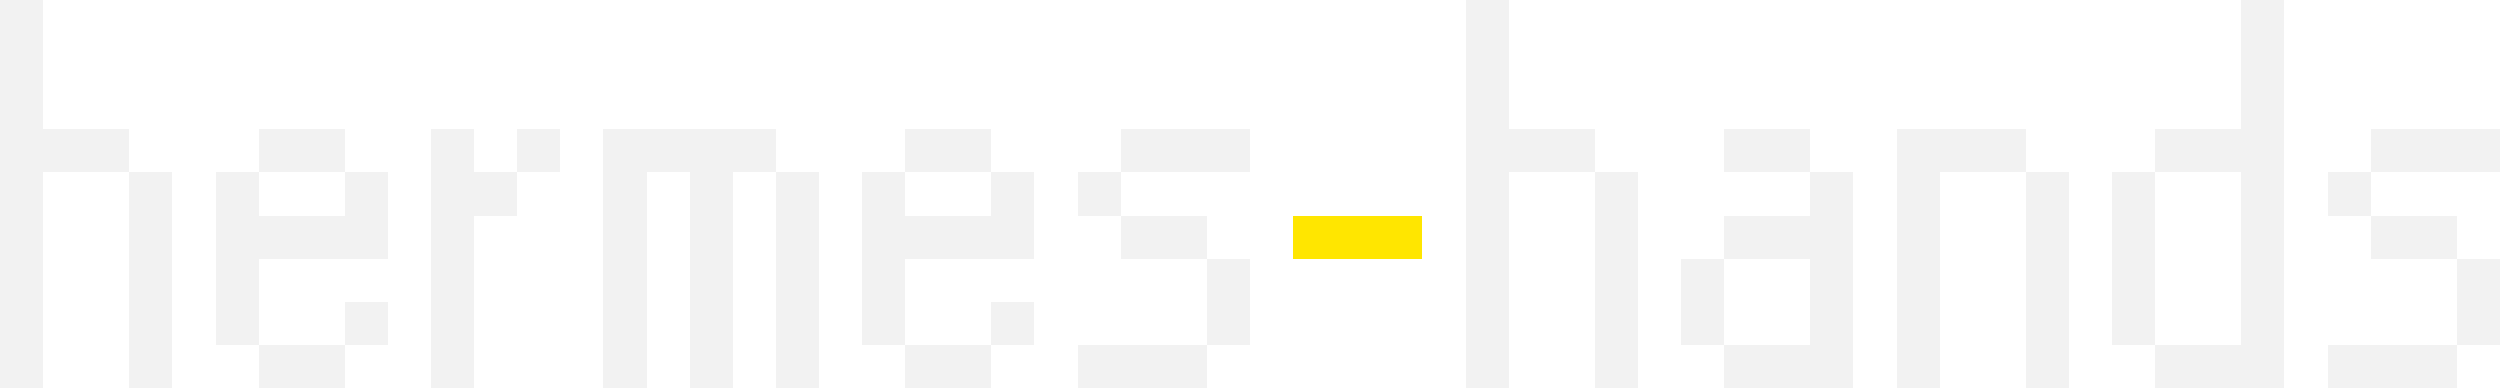
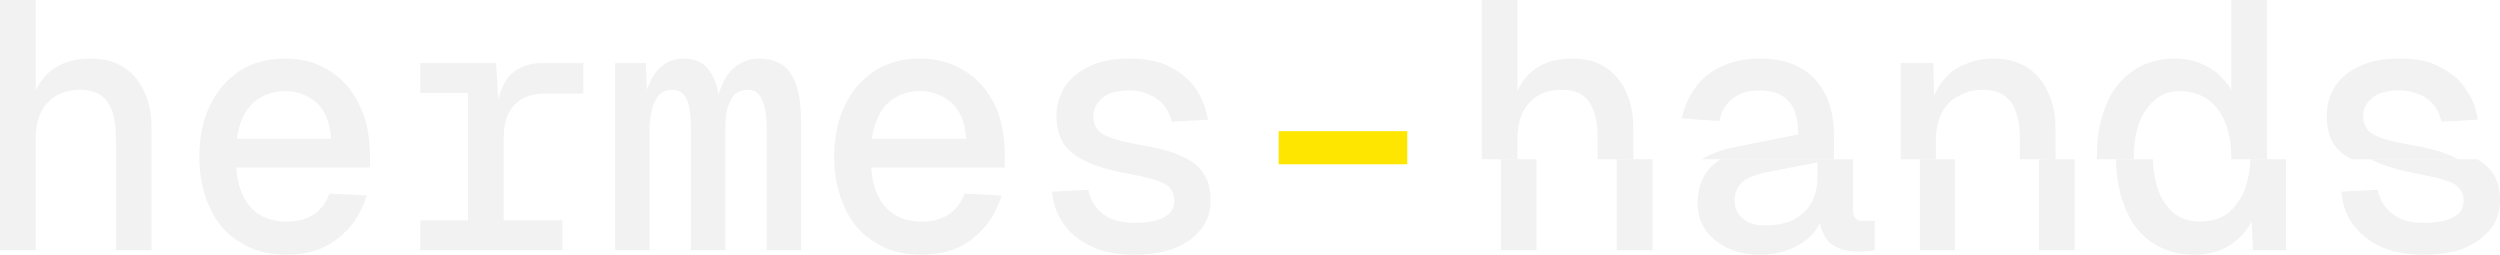
- <svg xmlns="http://www.w3.org/2000/svg" viewBox="0 0 58 9" shape-rendering="crispEdges" role="img">
-   <path fill="#f2f2f2" d="M0 0h1v9h-1z M3 4h1v5h-1z M5 4h1v4h-1z M8 4h1v2h-1z M10 3h1v6h-1z M14       3h1v6h-1z M16 3h1v6h-1z M18 4h1v5h-1z M20 4h1v4h-1z M23 4h1v2h-1z M28       6h1v2h-1z M34 0h1v9h-1z M37 4h1v5h-1z M39 6h1v2h-1z M42 4h1v5h-1z M44       3h1v6h-1z M47 4h1v5h-1z M49 4h1v4h-1z M52 0h1v9h-1z M57 6h1v2h-1z M1       3h2v1h-2z M6 3h2v1h-2z M12 3h1v1h-1z M15 3h1v1h-1z M17 3h1v1h-1z M21       3h2v1h-2z M26 3h3v1h-3z M35 3h2v1h-2z M40 3h2v1h-2z M45 3h2v1h-2z M50       3h2v1h-2z M55 3h3v1h-3z M11 4h1v1h-1z M25 4h1v1h-1z M54 4h1v1h-1z M6       5h2v1h-2z M21 5h2v1h-2z M26 5h2v1h-2z M40 5h2v1h-2z M55 5h2v1h-2z M8       7h1v1h-1z M23 7h1v1h-1z M6 8h2v1h-2z M21 8h2v1h-2z M25 8h3v1h-3z M40       8h2v1h-2z M50 8h2v1h-2z M54 8h3v1h-3z" />
-   <path fill="#ffe600" d="M30 5h3v1h-3z" />
+ <svg xmlns="http://www.w3.org/2000/svg" viewBox="0 0 392.6 40" role="img">
+   <defs>
+     <g id="hands">
+       <path d="M232.7 39.3L232.7 0L238.3 0L238.3 16.3L237.7 16.1           C238.1 14.5 238.7 13.2 239.6 12.2C240.5 11.1 241.6 10.4 242.8 9.9           C244.1 9.4 245.5 9.2 247 9.2C249.1 9.2 250.8 9.7 252.2 10.6           C253.6 11.6 254.7 12.9 255.4 14.5C256.2 16.2 256.5 18.2 256.5 20.3           L256.5 39.3L250.9 39.3L250.9 21.8C250.9 19.1 250.4 17.2 249.5 15.9           C248.6 14.7 247.2 14.1 245.3 14.1C243.2 14.1 241.5 14.7 240.2 16.1           C238.9 17.4 238.3 19.4 238.3 21.9L238.3 39.3ZM232.7 39.3" />
+       <path d="M273.4 40C271.6 40 269.9 39.7 268.4 39           C266.9 38.3 265.8 37.4 264.9 36.2C264 35 263.6 33.5 263.6 31.9           C263.6 29.4 264.4 27.4 265.9 26C267.4 24.6 269.8 23.6 272.9 23           L282.4 21.1C282.4 18.8 281.9 17 280.9 15.9           C279.9 14.8 278.4 14.2 276.4 14.2C274.6 14.2 273.1 14.6 272.1 15.5           C271 16.3 270.3 17.5 270 19L264.1 18.6           C264.7 15.8 266 13.5 268.1 11.8C270.3 10.1 273 9.2 276.4 9.2           C280.2 9.2 283 10.3 285 12.4C287 14.6 288 17.5 288 21.3L288 32.9           C288 33.6 288.1 34 288.4 34.3C288.7 34.6 289.1 34.7 289.7 34.7           L291.4 34.7L291.4 39.3C291.1 39.4 290.8 39.4 290.3 39.4           C289.8 39.5 289.3 39.5 288.8 39.5C287.5 39.5 286.4 39.3 285.4 38.8           C284.5 38.4 283.8 37.7 283.4 36.8C282.9 35.8 282.6 34.6 282.6 33.2           L283.4 33.2C283.2 34.5 282.6 35.6 281.7 36.7           C280.8 37.7 279.6 38.5 278.2 39.1C276.7 39.7 275.1 40 273.4 40Z           M274.2 35.4C276 35.4 277.5 35.1 278.7 34.5           C279.9 33.8 280.9 32.9 281.5 31.8C282.1 30.7 282.4 29.3 282.4 27.8           L282.4 25.5L274.2 27.1C272.4 27.5 271.2 28 270.5 28.7           C269.8 29.4 269.4 30.3 269.4 31.5C269.4 32.7 269.8 33.6 270.7 34.3           C271.5 35.1 272.7 35.4 274.2 35.4ZM274.2 35.4" />
+       <path d="M298.5 39.3L298.5 9.9L303.6 9.9L303.8 17.6L303.2 17.1           C303.5 15.3 304.2 13.8 305.1 12.7C306.1 11.5 307.2 10.6 308.6 10.1           C310 9.5 311.4 9.2 313 9.2C315.2 9.2 317 9.7 318.5 10.7           C319.9 11.6 321 13 321.7 14.7C322.5 16.3 322.8 18.2 322.8 20.3           L322.8 39.3L317.2 39.3L317.2 21.8C317.2 19.2 316.7 17.3 315.8 16           C314.8 14.7 313.3 14.1 311.4 14.1C310 14.1 308.8 14.4 307.7 15           C306.6 15.5 305.7 16.4 305 17.6C304.4 18.8 304 20.2 304 21.9           L304 39.3ZM298.5 39.3" />
+       <path d="M341.6 40C339 40 336.9 39.4 335 38.1           C333.2 36.9 331.7 35.1 330.8 32.8C329.8 30.5 329.3 27.8 329.3 24.6           C329.3 21.4 329.8 18.7 330.8 16.4C331.7 14.1 333.2 12.3 335 11.1           C336.9 9.8 339 9.2 341.6 9.2C343.2 9.2 344.6 9.5 345.9 10.1           C347.2 10.7 348.3 11.4 349.1 12.4C350 13.3 350.6 14.3 350.9 15.3           L350.4 16.5L350.4 0L356 0L356 39.3L350.8 39.3L350.5 32.3           L351.2 33.2C350.8 34.6 350.1 35.8 349.2 36.8           C348.3 37.8 347.2 38.6 345.9 39.2C344.6 39.7 343.2 40 341.6 40Z           M342.5 34.8C344.1 34.8 345.5 34.4 346.7 33.6           C347.8 32.8 348.7 31.6 349.4 30.1C350 28.5 350.4 26.7 350.4 24.6           C350.4 22.4 350 20.6 349.4 19.1C348.7 17.5 347.8 16.4 346.7 15.6           C345.5 14.8 344 14.3 342.4 14.3C340.1 14.3 338.4 15.3 337.1 17.1           C335.8 18.9 335.1 21.4 335.1 24.6C335.1 27.8 335.8 30.3 337.1 32.1           C338.4 33.9 340.2 34.8 342.5 34.8ZM342.5 34.8" />
+       <path d="M377.6 40C374.9 40 372.7 39.6 370.8 38.7           C368.9 37.8 367.5 36.6 366.4 35.1C365.4 33.6 364.8 31.9 364.7 30.1           L370.4 29.8C370.7 31.3 371.4 32.6 372.6 33.5           C373.8 34.5 375.4 35 377.6 35C379.7 35 381.2 34.7 382.3 34.1           C383.3 33.6 383.9 32.7 383.9 31.5C383.9 30.8 383.7 30.2 383.3 29.7           C383 29.2 382.3 28.7 381.2 28.4C380.2 28 378.7 27.7 376.8 27.3           C373.9 26.8 371.6 26.1 369.9 25.3C368.3 24.6 367.1 23.6 366.4 22.5           C365.7 21.3 365.4 19.9 365.4 18.2C365.4 16.5 365.8 15 366.7 13.6           C367.5 12.3 368.8 11.2 370.5 10.4C372.2 9.6 374.3 9.2 376.8 9.2           C379.5 9.2 381.6 9.6 383.3 10.6C385 11.5 386.4 12.6 387.3 14.1           C388.3 15.5 388.9 17.1 389.1 18.8L383.4 19.1           C383.2 18.2 382.8 17.3 382.3 16.6C381.7 15.9 381 15.3 380.1 14.9           C379.1 14.5 378.1 14.2 376.8 14.2C374.9 14.2 373.4 14.6 372.5 15.4           C371.6 16.2 371.1 17.1 371.1 18.2C371.1 19.1 371.4 19.8 371.8 20.4           C372.2 20.9 373 21.3 374 21.7C375.1 22 376.5 22.4 378.2 22.7           C381.2 23.2 383.5 23.8 385.2 24.6C386.8 25.3 387.9 26.3 388.6 27.4           C389.3 28.5 389.6 29.8 389.6 31.5C389.6 33.2 389.1 34.8 388.1 36           C387 37.3 385.6 38.3 383.9 39C382.1 39.7 380 40 377.6 40ZM377.6 40" />
+     </g>
+     <clipPath id="top">
+       <rect width="392.6" height="25" />
+     </clipPath>
+     <clipPath id="foot">
+       <rect y="25" width="392.6" height="15" />
+     </clipPath>
+   </defs>
+   <g fill="#f2f2f2">
+     <path d="M0 39.3L0 0L5.6 0L5.6 16.3L5 16.1C5.4 14.5 6 13.2 6.9 12.2         C7.8 11.1 8.9 10.4 10.1 9.9C11.4 9.4 12.8 9.2 14.3 9.2         C16.4 9.2 18.1 9.7 19.5 10.6C21 11.6 22 12.9 22.7 14.5         C23.5 16.2 23.8 18.2 23.8 20.3L23.8 39.3L18.2 39.3L18.2 21.8         C18.2 19.1 17.8 17.2 16.8 15.9C15.9 14.7 14.5 14.1 12.6 14.1         C10.5 14.1 8.8 14.7 7.5 16.1C6.2 17.4 5.6 19.4 5.6 21.9L5.6 39.3Z         M0 39.3" />
+     <path d="M45 40C42.2 40 39.8 39.4 37.8 38.1C35.7 36.9 34.1 35.1 33 32.7         C31.9 30.4 31.3 27.7 31.3 24.6C31.3 21.5 31.9 18.8 33 16.5         C34.1 14.2 35.7 12.4 37.7 11.1C39.7 9.8 42.1 9.2 44.8 9.2         C47.4 9.2 49.7 9.8 51.7 11.1C53.7 12.3 55.3 14.1 56.4 16.4         C57.6 18.7 58.1 21.5 58.1 24.7L58.1 26.3L37.1 26.3         C37.3 29.1 38.1 31.2 39.5 32.7C40.9 34.1 42.7 34.8 45 34.8         C46.8 34.8 48.2 34.4 49.4 33.6C50.5 32.8 51.3 31.7 51.7 30.4         L57.6 30.7C56.7 33.6 55.2 35.8 53 37.5C50.8 39.2 48.2 40 45 40Z         M37.2 21.8L52 21.8C51.8 19.3 51.1 17.4 49.8 16.2         C48.4 15 46.8 14.3 44.8 14.3C42.7 14.3 41 15 39.7 16.2         C38.4 17.5 37.5 19.3 37.2 21.8ZM37.2 21.8" />
+     <path d="M66 39.3L66 34.6L76 34.6L73.5 37.2L73.5 12L76 14.6L66 14.6L66 9.9         L77.9 9.9L78.4 18.1L77.9 17.7C78.2 15.1 78.9 13.1 80.1 11.8         C81.4 10.5 83.1 9.9 85.3 9.9L91.6 9.9L91.6 14.7L85.5 14.7         C84.1 14.7 83 15 82 15.5C81 16.1 80.3 16.9 79.8 17.9         C79.3 19 79.1 20.3 79.1 21.8L79.1 37.2L76.5 34.6L88.3 34.6L88.3 39.3         ZM66 39.3" />
+     <path d="M96.6 39.3L96.6 9.9L101.4 9.9L101.7 16.5L101.1 16.3         C101.4 14.1 102.2 12.3 103.2 11.1C104.3 9.8 105.7 9.2 107.4 9.2         C109.1 9.2 110.5 9.8 111.4 11.1C112.3 12.3 112.9 14.2 113.1 16.7         L112.5 16.7C112.8 14.3 113.6 12.5 114.7 11.2         C115.9 9.9 117.4 9.2 119.2 9.2C121.5 9.2 123.2 10 124.2 11.6         C125.3 13.2 125.8 15.8 125.8 19.4L125.8 39.3L120.4 39.3L120.4 20.4         C120.4 18 120.1 16.4 119.6 15.5C119.1 14.5 118.4 14.1 117.3 14.1         C116.7 14.1 116.1 14.3 115.5 14.7C115 15.2 114.6 15.9 114.3 16.8         C114 17.8 113.9 19 113.9 20.5L113.9 39.3L108.5 39.3L108.5 20.4         C108.5 18.1 108.3 16.5 107.8 15.5C107.4 14.6 106.6 14.1 105.5 14.1         C104.8 14.1 104.2 14.3 103.7 14.7C103.2 15.2 102.8 15.9 102.5 16.8         C102.2 17.8 102 19 102 20.5L102 39.3ZM96.6 39.3" />
+     <path d="M144.7 40C141.9 40 139.5 39.4 137.5 38.1         C135.4 36.9 133.8 35.1 132.7 32.7C131.6 30.4 131 27.7 131 24.6         C131 21.5 131.6 18.8 132.7 16.5C133.8 14.2 135.4 12.4 137.4 11.1         C139.4 9.8 141.8 9.2 144.5 9.2C147.1 9.2 149.4 9.8 151.4 11.1         C153.5 12.3 155 14.1 156.2 16.4C157.3 18.7 157.8 21.5 157.8 24.7         L157.8 26.3L136.8 26.3C137 29.1 137.8 31.2 139.2 32.7         C140.6 34.1 142.4 34.8 144.8 34.8C146.5 34.8 147.9 34.4 149.1 33.6         C150.2 32.8 151 31.7 151.5 30.4L157.3 30.7         C156.4 33.6 154.9 35.8 152.7 37.5C150.6 39.2 147.9 40 144.7 40Z         M136.9 21.8L151.7 21.8C151.6 19.3 150.8 17.4 149.5 16.2         C148.1 15 146.5 14.3 144.5 14.3C142.4 14.3 140.7 15 139.4 16.2         C138.1 17.5 137.3 19.3 136.9 21.8ZM136.9 21.8" />
+     <path d="M178.1 40C175.5 40 173.2 39.6 171.4 38.7         C169.5 37.8 168 36.6 167 35.1C165.9 33.6 165.4 31.9 165.2 30.1         L170.9 29.8C171.2 31.3 171.9 32.6 173.1 33.5         C174.3 34.5 176 35 178.2 35C180.2 35 181.8 34.7 182.8 34.1         C183.9 33.6 184.4 32.7 184.4 31.5C184.4 30.8 184.2 30.2 183.9 29.7         C183.5 29.2 182.8 28.7 181.8 28.4C180.8 28 179.3 27.7 177.3 27.3         C174.4 26.8 172.1 26.1 170.5 25.3C168.9 24.6 167.7 23.6 167 22.5         C166.3 21.3 165.9 19.9 165.9 18.2C165.9 16.5 166.4 15 167.2 13.6         C168.1 12.3 169.4 11.2 171.1 10.4C172.8 9.6 174.9 9.2 177.4 9.2         C180 9.2 182.2 9.6 183.9 10.6C185.6 11.5 186.9 12.6 187.9 14.1         C188.8 15.5 189.4 17.1 189.7 18.8L184 19.1         C183.8 18.2 183.4 17.3 182.8 16.6C182.3 15.9 181.5 15.3 180.6 14.9         C179.7 14.5 178.6 14.2 177.4 14.2C175.4 14.2 174 14.6 173.1 15.4         C172.2 16.2 171.7 17.1 171.7 18.2C171.7 19.1 171.9 19.8 172.4 20.4         C172.8 20.9 173.5 21.3 174.6 21.7C175.6 22 177 22.4 178.8 22.7         C181.8 23.2 184.1 23.8 185.7 24.6C187.3 25.3 188.5 26.3 189.1 27.4         C189.8 28.5 190.1 29.8 190.1 31.5C190.1 33.2 189.6 34.8 188.6 36         C187.6 37.3 186.2 38.3 184.4 39C182.6 39.7 180.5 40 178.1 40Z         M178.1 40" />
+   </g>
+   <path fill="#ffe600" d="M200.8 25.8L200.8 20.6L221 20.6L221 25.8ZM200.8 25.8" />
+   <use href="#hands" fill="#f2f2f2" clip-path="url(#top)" />
+   <g transform="translate(3 0)">
+     <use href="#hands" fill="#f2f2f2" clip-path="url(#foot)" />
+   </g>
</svg>
